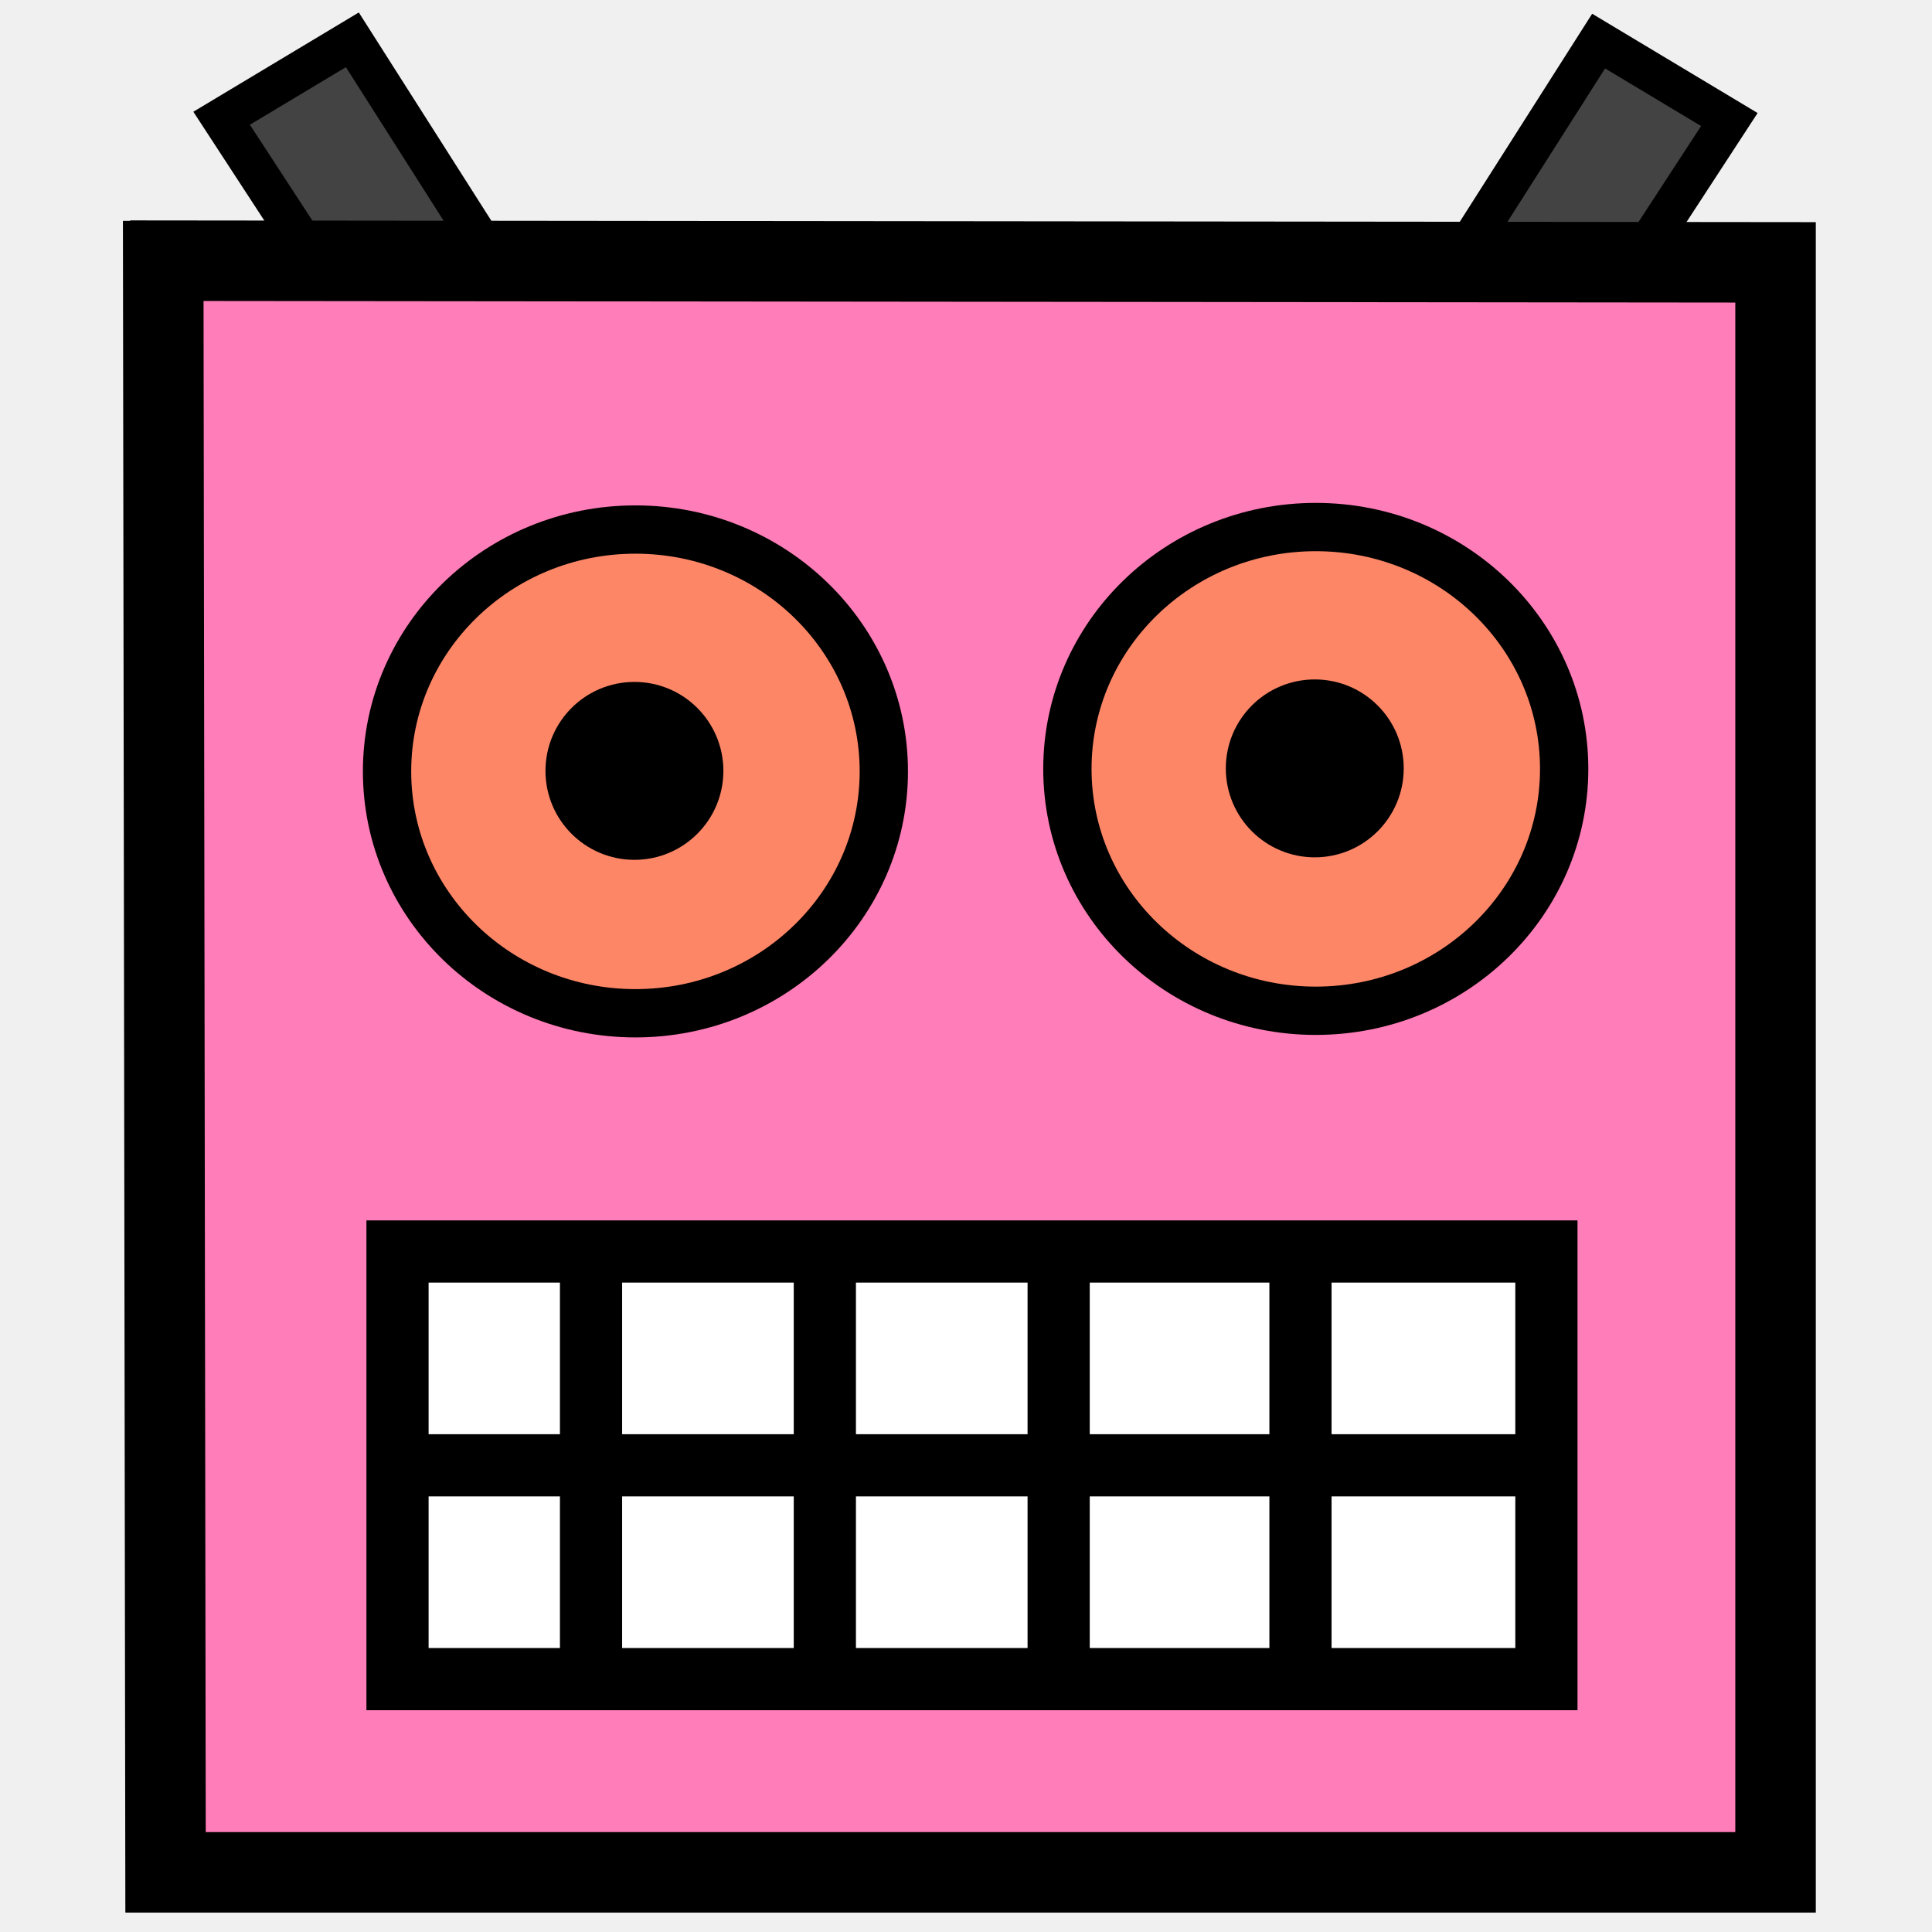
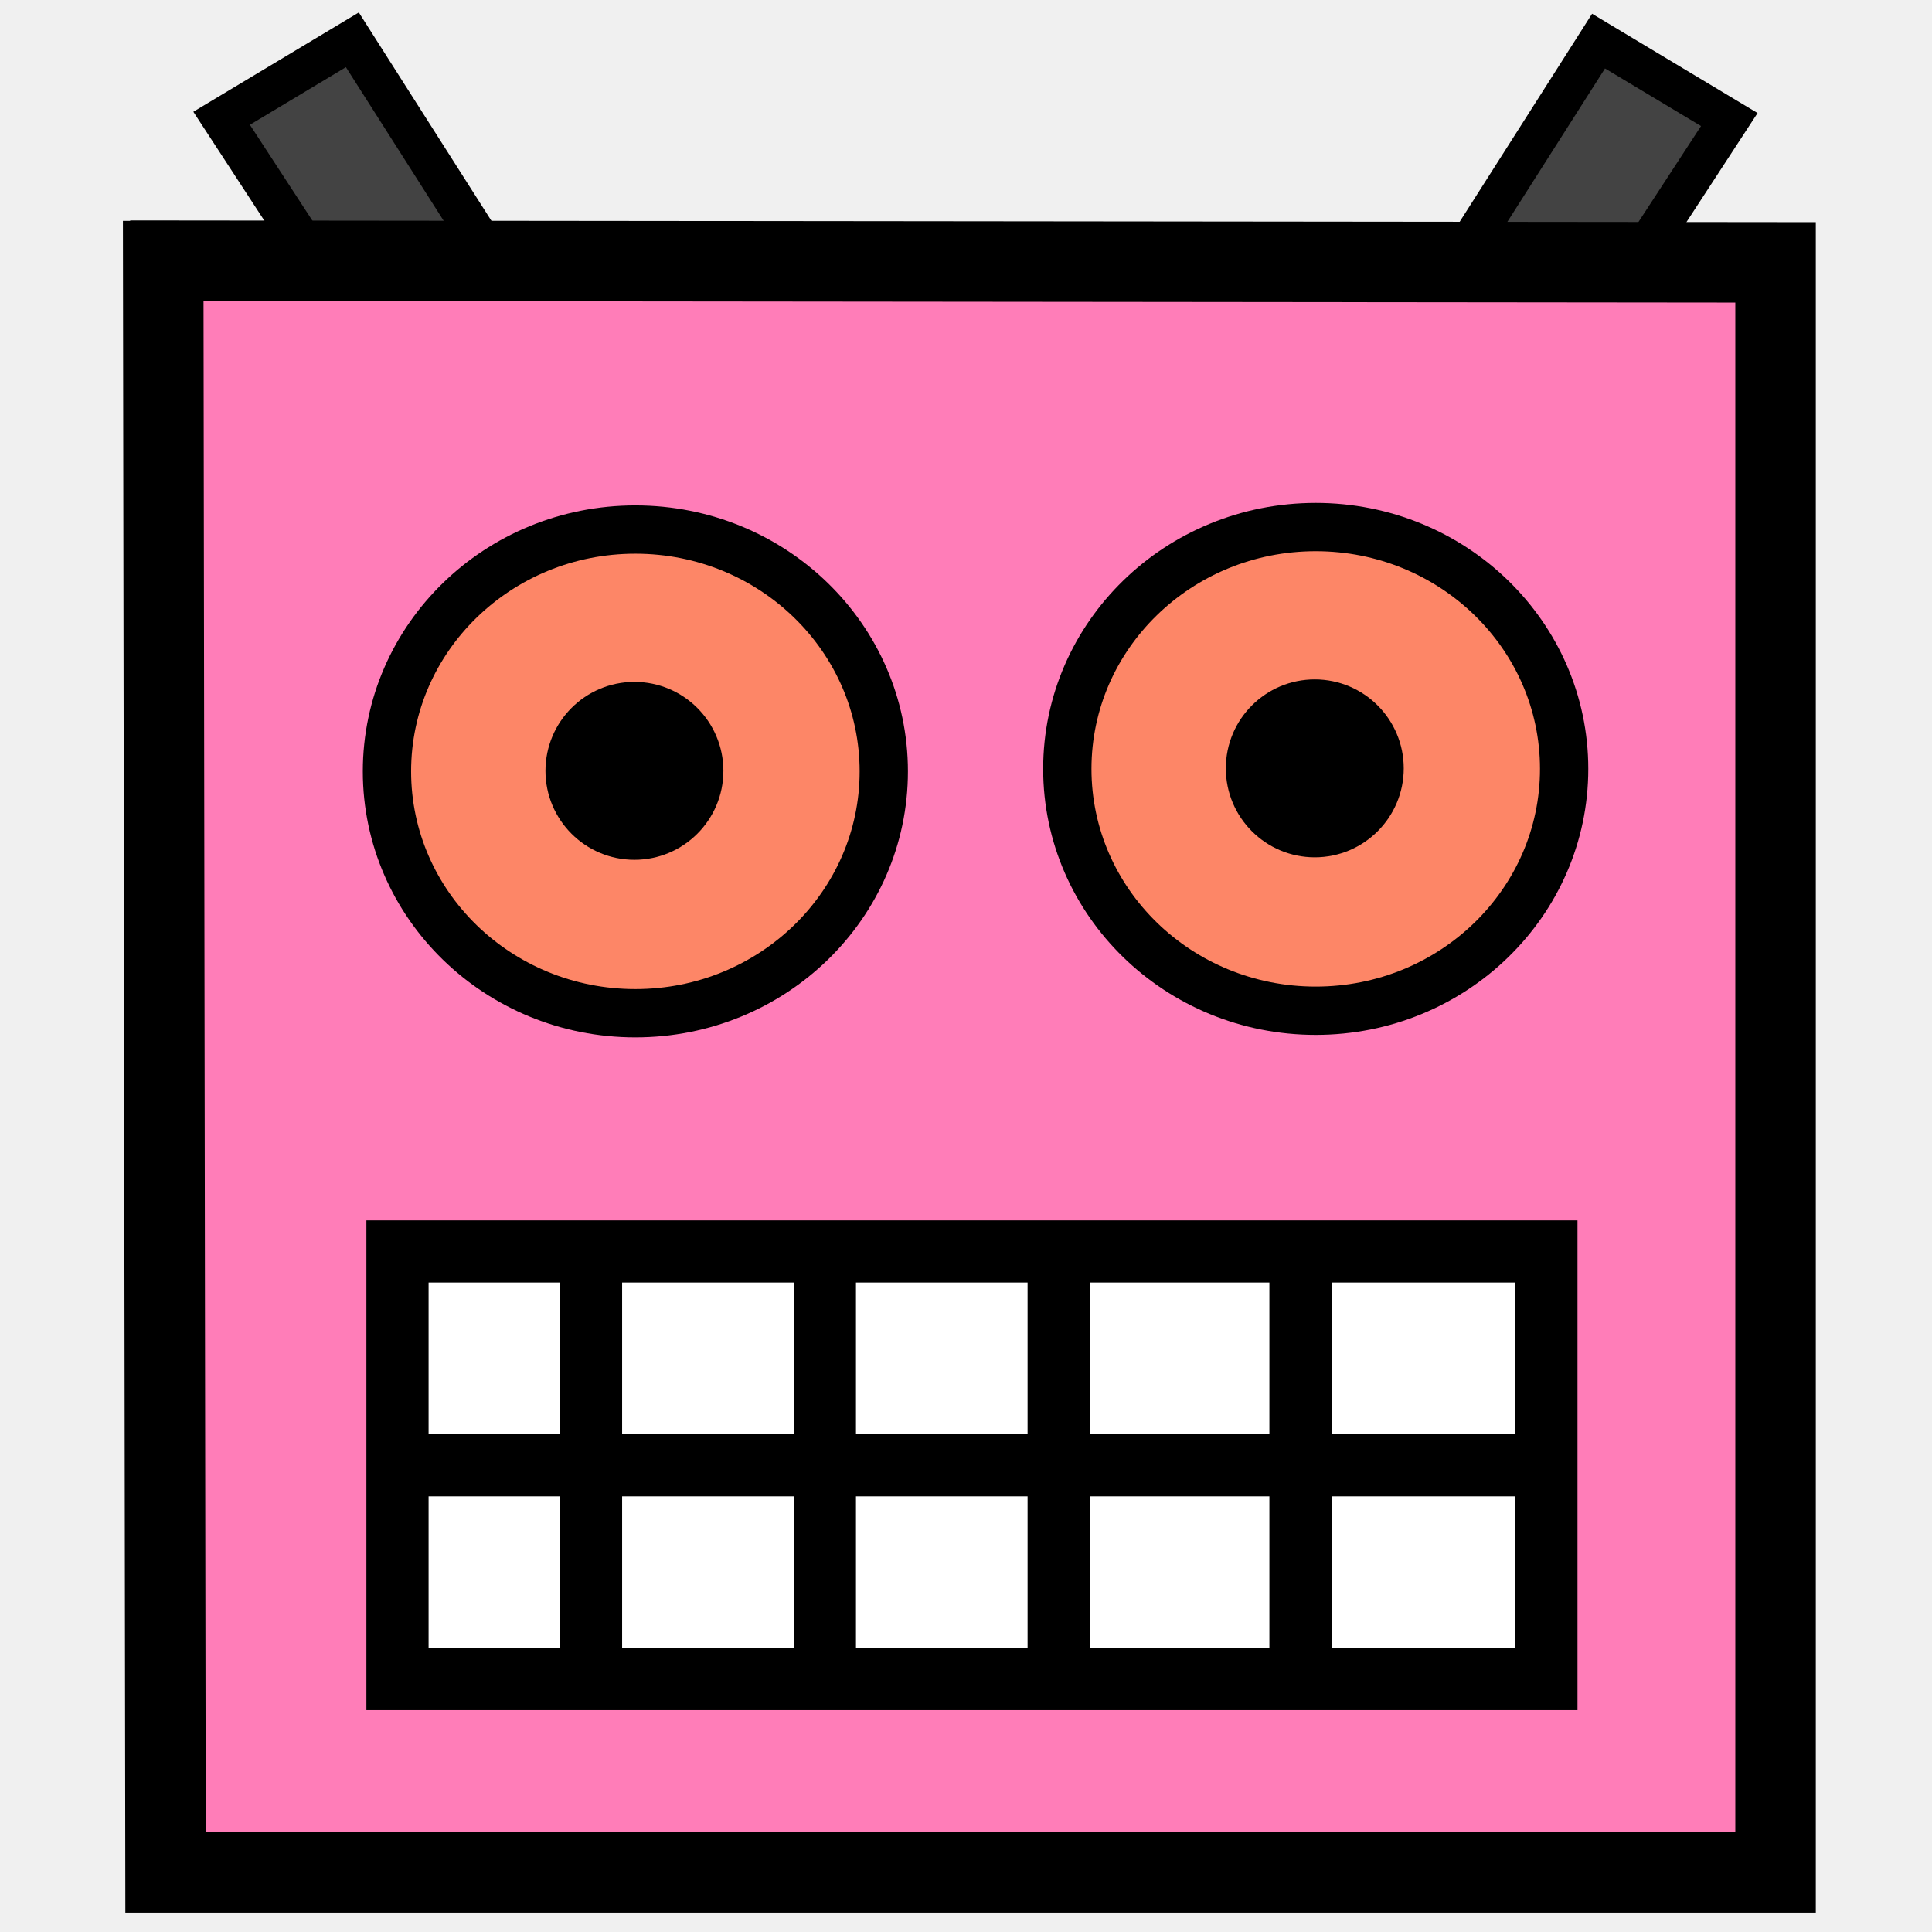
- <svg xmlns="http://www.w3.org/2000/svg" width="48" height="48" id="svg2" version="1.1">
+ <svg xmlns="http://www.w3.org/2000/svg" width="51.2" height="51.2" id="svg2" version="1.1">
  <defs id="defs4" />
-   <g id="layer1" transform="translate(0,-1004.362)">
+   <g id="layer1" transform="translate(0,-1071.32)">
    <g id="g3370">
-       <path id="path3854" d="m 7.942,1011.035 -2.436,-3.735 3.248,-1.949 3.41,5.359" style="fill:#434343;fill-opacity:1;stroke:#000000;stroke-width:1px;stroke-linecap:butt;stroke-linejoin:miter;stroke-opacity:1" />
-       <path id="path3854-5" d="m 40.529,1011.067 2.436,-3.735 -3.248,-1.949 -3.41,5.359" style="fill:#434343;fill-opacity:1;stroke:#000000;stroke-width:1px;stroke-linecap:butt;stroke-linejoin:miter;stroke-opacity:1" />
-       <path id="path2998" d="m 3.233,1010.838 40.88,0.042 0,40 -40,0 -0.059,-41.032" style="fill:#ff7db8;fill-opacity:1;stroke:#000000;stroke-width:2;stroke-linecap:butt;stroke-linejoin:miter;stroke-miterlimit:4;stroke-dasharray:none;stroke-opacity:1" />
-       <g transform="translate(-480.8868,482.4182)" id="g3903">
-         <path style="fill:#fd8667;fill-opacity:1;fill-rule:evenodd;stroke:#000000;stroke-width:1.2;stroke-linecap:butt;stroke-linejoin:miter;stroke-miterlimit:4;stroke-dasharray:none;stroke-opacity:1" d="m 502.845,541.109 c 0,3.319 -2.763,6.009 -6.171,6.009 -3.408,0 -6.171,-2.69 -6.171,-6.009 0,-3.319 2.763,-6.009 6.171,-6.009 3.408,0 6.171,2.69 6.171,6.009 z" id="path3000" />
-         <path style="fill:#000000;fill-opacity:1;fill-rule:evenodd;stroke:#000000;stroke-width:1;stroke-linecap:butt;stroke-linejoin:miter;stroke-miterlimit:4;stroke-dasharray:none;stroke-opacity:1" d="m 498.359,541.096 c 0,0.945 -0.766,1.71 -1.71,1.71 -0.945,0 -1.71,-0.766 -1.71,-1.71 0,-0.945 0.766,-1.71 1.71,-1.71 0.945,0 1.71,0.766 1.71,1.71 z" id="path3771" />
-         <path style="fill:#fd8667;fill-opacity:1;fill-rule:evenodd;stroke:#000000;stroke-width:1.2;stroke-linecap:butt;stroke-linejoin:miter;stroke-miterlimit:4;stroke-dasharray:none;stroke-opacity:1" d="m 519.748,541.047 c 0,3.319 -2.763,6.009 -6.171,6.009 -3.408,0 -6.171,-2.69 -6.171,-6.009 0,-3.319 2.763,-6.009 6.171,-6.009 3.408,0 6.171,2.69 6.171,6.009 z" id="path3000-1" />
-         <path style="fill:#000000;fill-opacity:1;fill-rule:evenodd;stroke:#000000;stroke-width:1;stroke-linecap:butt;stroke-linejoin:miter;stroke-miterlimit:4;stroke-dasharray:none;stroke-opacity:1" d="m 515.262,541.034 c 0,0.945 -0.766,1.71 -1.71,1.71 -0.945,0 -1.71,-0.766 -1.71,-1.71 0,-0.945 0.766,-1.71 1.71,-1.71 0.945,0 1.71,0.766 1.71,1.71 z" id="path3771-4" />
+       <path id="path3854" d="m 8.471,1078.438 -2.598,-3.984 3.465,-2.079 3.638,5.716" style="fill:#434343;fill-opacity:1;stroke:#000000;stroke-width:1.067px;stroke-linecap:butt;stroke-linejoin:miter;stroke-opacity:1" />
+       <path id="path3854-5" d="m 43.23,1078.472 2.598,-3.984 -3.465,-2.079 -3.638,5.716" style="fill:#434343;fill-opacity:1;stroke:#000000;stroke-width:1.067px;stroke-linecap:butt;stroke-linejoin:miter;stroke-opacity:1" />
+       <path id="path2998" d="m 3.449,1078.228 43.605,0.045 v 42.667 H 4.387 L 4.324,1077.172" style="fill:#ff7db8;fill-opacity:1;stroke:#000000;stroke-width:2.133;stroke-linecap:butt;stroke-linejoin:miter;stroke-miterlimit:4;stroke-dasharray:none;stroke-opacity:1" />
+       <g transform="translate(-512.946,514.5794)" id="g3903">
+         <path style="fill:#fd8667;fill-opacity:1;fill-rule:evenodd;stroke:#000000;stroke-width:1.28;stroke-linecap:butt;stroke-linejoin:miter;stroke-miterlimit:4;stroke-dasharray:none;stroke-opacity:1" d="m 536.367,577.183 c 0,3.54 -2.947,6.409 -6.583,6.409 -3.636,0 -6.583,-2.87 -6.583,-6.409 0,-3.54 2.947,-6.409 6.583,-6.409 3.636,0 6.583,2.87 6.583,6.409 z" id="path3000" />
+         <path style="fill:#000000;fill-opacity:1;fill-rule:evenodd;stroke:#000000;stroke-width:1.067;stroke-linecap:butt;stroke-linejoin:miter;stroke-miterlimit:4;stroke-dasharray:none;stroke-opacity:1" d="m 531.583,577.169 c 0,1.007 -0.817,1.824 -1.824,1.824 -1.007,0 -1.824,-0.817 -1.824,-1.824 0,-1.008 0.817,-1.824 1.824,-1.824 1.007,0 1.824,0.817 1.824,1.824 z" id="path3771" />
+         <path style="fill:#fd8667;fill-opacity:1;fill-rule:evenodd;stroke:#000000;stroke-width:1.28;stroke-linecap:butt;stroke-linejoin:miter;stroke-miterlimit:4;stroke-dasharray:none;stroke-opacity:1" d="m 554.397,577.117 c 0,3.54 -2.947,6.409 -6.583,6.409 -3.636,0 -6.583,-2.87 -6.583,-6.409 0,-3.54 2.947,-6.409 6.583,-6.409 3.636,0 6.583,2.87 6.583,6.409 z" id="path3000-1" />
+         <path style="fill:#000000;fill-opacity:1;fill-rule:evenodd;stroke:#000000;stroke-width:1.067;stroke-linecap:butt;stroke-linejoin:miter;stroke-miterlimit:4;stroke-dasharray:none;stroke-opacity:1" d="m 549.613,577.103 c 0,1.007 -0.817,1.824 -1.824,1.824 -1.007,0 -1.824,-0.817 -1.824,-1.824 0,-1.008 0.817,-1.824 1.824,-1.824 1.007,0 1.824,0.817 1.824,1.824 z" id="path3771-4" />
      </g>
-       <g transform="translate(-180.8869,482.4182)" id="g3929">
-         <path style="fill:#ffffff;fill-opacity:1;stroke:#000000;stroke-width:1.545;stroke-linecap:butt;stroke-linejoin:miter;stroke-miterlimit:4;stroke-dasharray:none;stroke-opacity:1" d="m 190.763,553.037 28.544,0 0,10.624 -28.544,0 z" id="path3820" />
-         <path style="fill:none;stroke:#000000;stroke-width:1.545;stroke-linecap:butt;stroke-linejoin:miter;stroke-miterlimit:4;stroke-dasharray:none;stroke-opacity:1" d="m 190.763,558.349 28.544,0" id="path3822" />
-         <path style="fill:none;stroke:#000000;stroke-width:1.545;stroke-linecap:butt;stroke-linejoin:miter;stroke-miterlimit:4;stroke-dasharray:none;stroke-opacity:1" d="m 195.571,553.037 0,10.624" id="path3824" />
-         <path style="fill:none;stroke:#000000;stroke-width:1.545;stroke-linecap:butt;stroke-linejoin:miter;stroke-miterlimit:4;stroke-dasharray:none;stroke-opacity:1" d="m 201.38,553.037 0,10.624" id="path3826" />
-         <path style="fill:none;stroke:#000000;stroke-width:1.545;stroke-linecap:butt;stroke-linejoin:miter;stroke-miterlimit:4;stroke-dasharray:none;stroke-opacity:1" d="m 207.189,553.037 0,10.624" id="path3828" />
-         <path style="fill:none;stroke:#000000;stroke-width:1.545;stroke-linecap:butt;stroke-linejoin:miter;stroke-miterlimit:4;stroke-dasharray:none;stroke-opacity:1" d="m 213.197,553.037 0,10.624" id="path3830" />
+       <g transform="translate(-192.946,514.5794)" id="g3929">
+         <path style="fill:#ffffff;fill-opacity:1;stroke:#000000;stroke-width:1.648;stroke-linecap:butt;stroke-linejoin:miter;stroke-miterlimit:4;stroke-dasharray:none;stroke-opacity:1" d="m 203.48,589.906 h 30.447 v 11.332 h -30.447 z" id="path3820" />
+         <path style="fill:none;stroke:#000000;stroke-width:1.648;stroke-linecap:butt;stroke-linejoin:miter;stroke-miterlimit:4;stroke-dasharray:none;stroke-opacity:1" d="m 203.48,595.572 h 30.447" id="path3822" />
+         <path style="fill:none;stroke:#000000;stroke-width:1.648;stroke-linecap:butt;stroke-linejoin:miter;stroke-miterlimit:4;stroke-dasharray:none;stroke-opacity:1" d="m 208.609,589.906 v 11.332" id="path3824" />
+         <path style="fill:none;stroke:#000000;stroke-width:1.648;stroke-linecap:butt;stroke-linejoin:miter;stroke-miterlimit:4;stroke-dasharray:none;stroke-opacity:1" d="m 214.806,589.906 v 11.332" id="path3826" />
+         <path style="fill:none;stroke:#000000;stroke-width:1.648;stroke-linecap:butt;stroke-linejoin:miter;stroke-miterlimit:4;stroke-dasharray:none;stroke-opacity:1" d="m 221.002,589.906 v 11.332" id="path3828" />
+         <path style="fill:none;stroke:#000000;stroke-width:1.648;stroke-linecap:butt;stroke-linejoin:miter;stroke-miterlimit:4;stroke-dasharray:none;stroke-opacity:1" d="m 227.41,589.906 v 11.332" id="path3830" />
      </g>
    </g>
  </g>
</svg>
